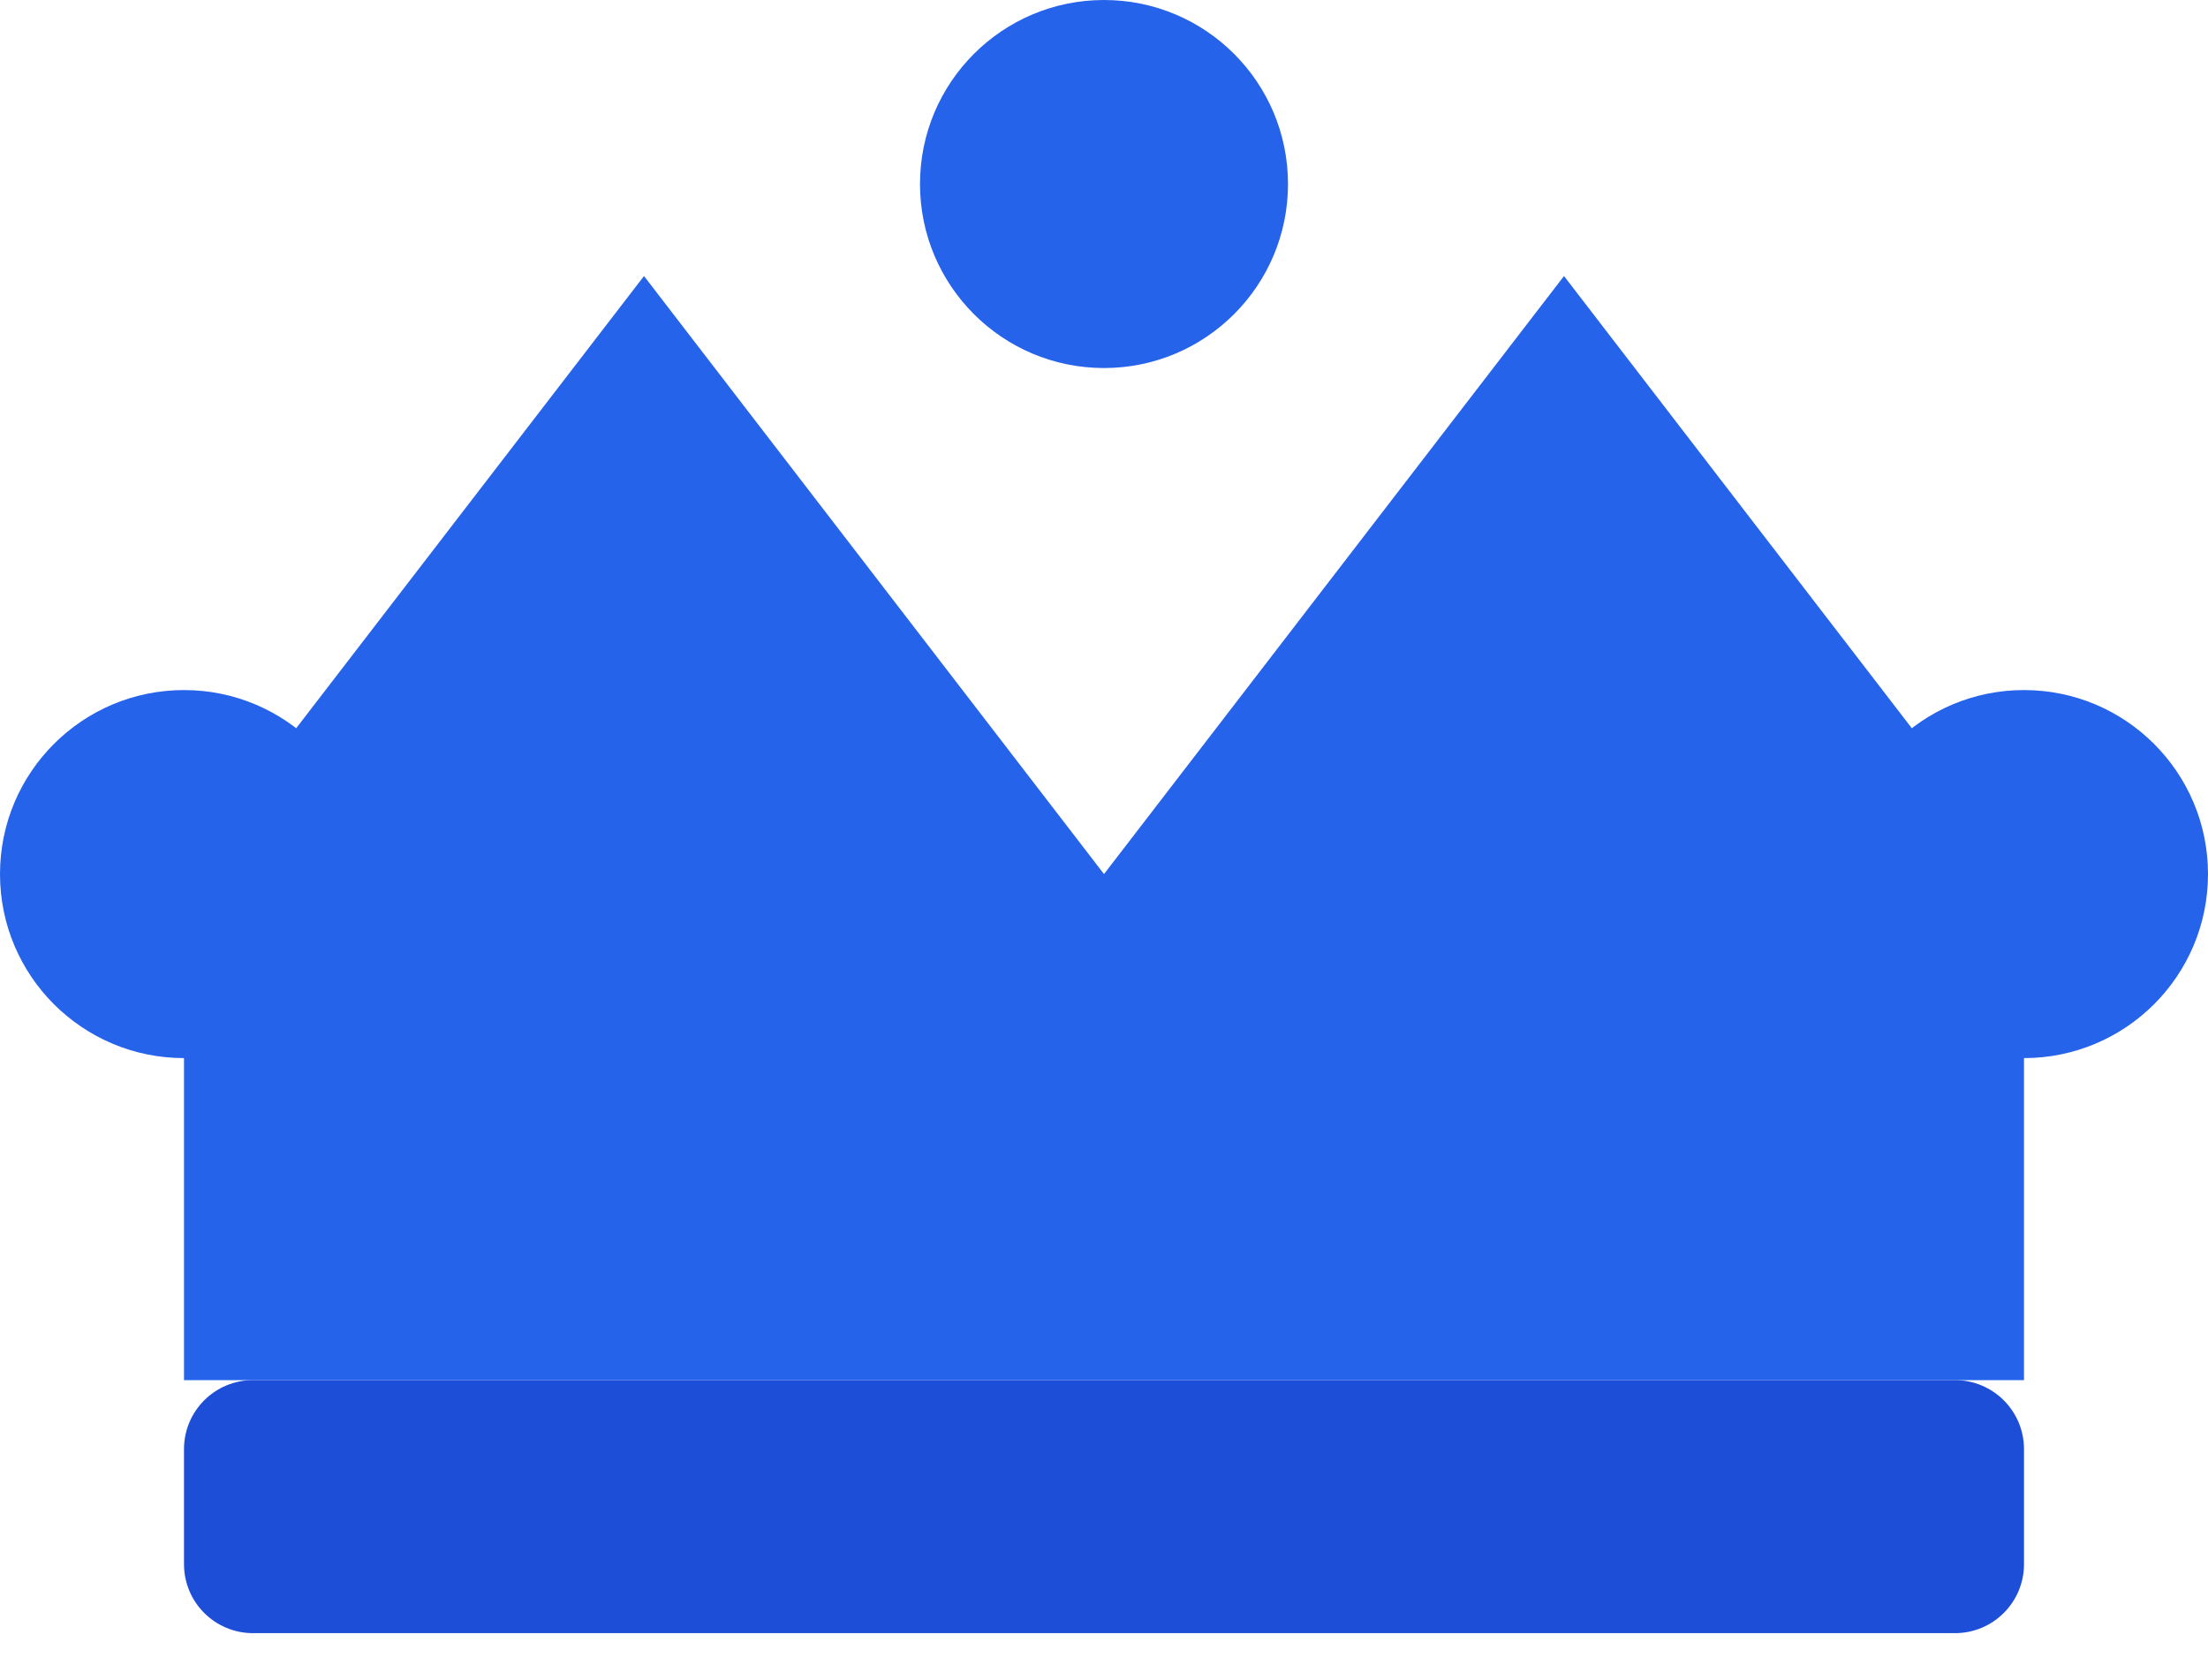
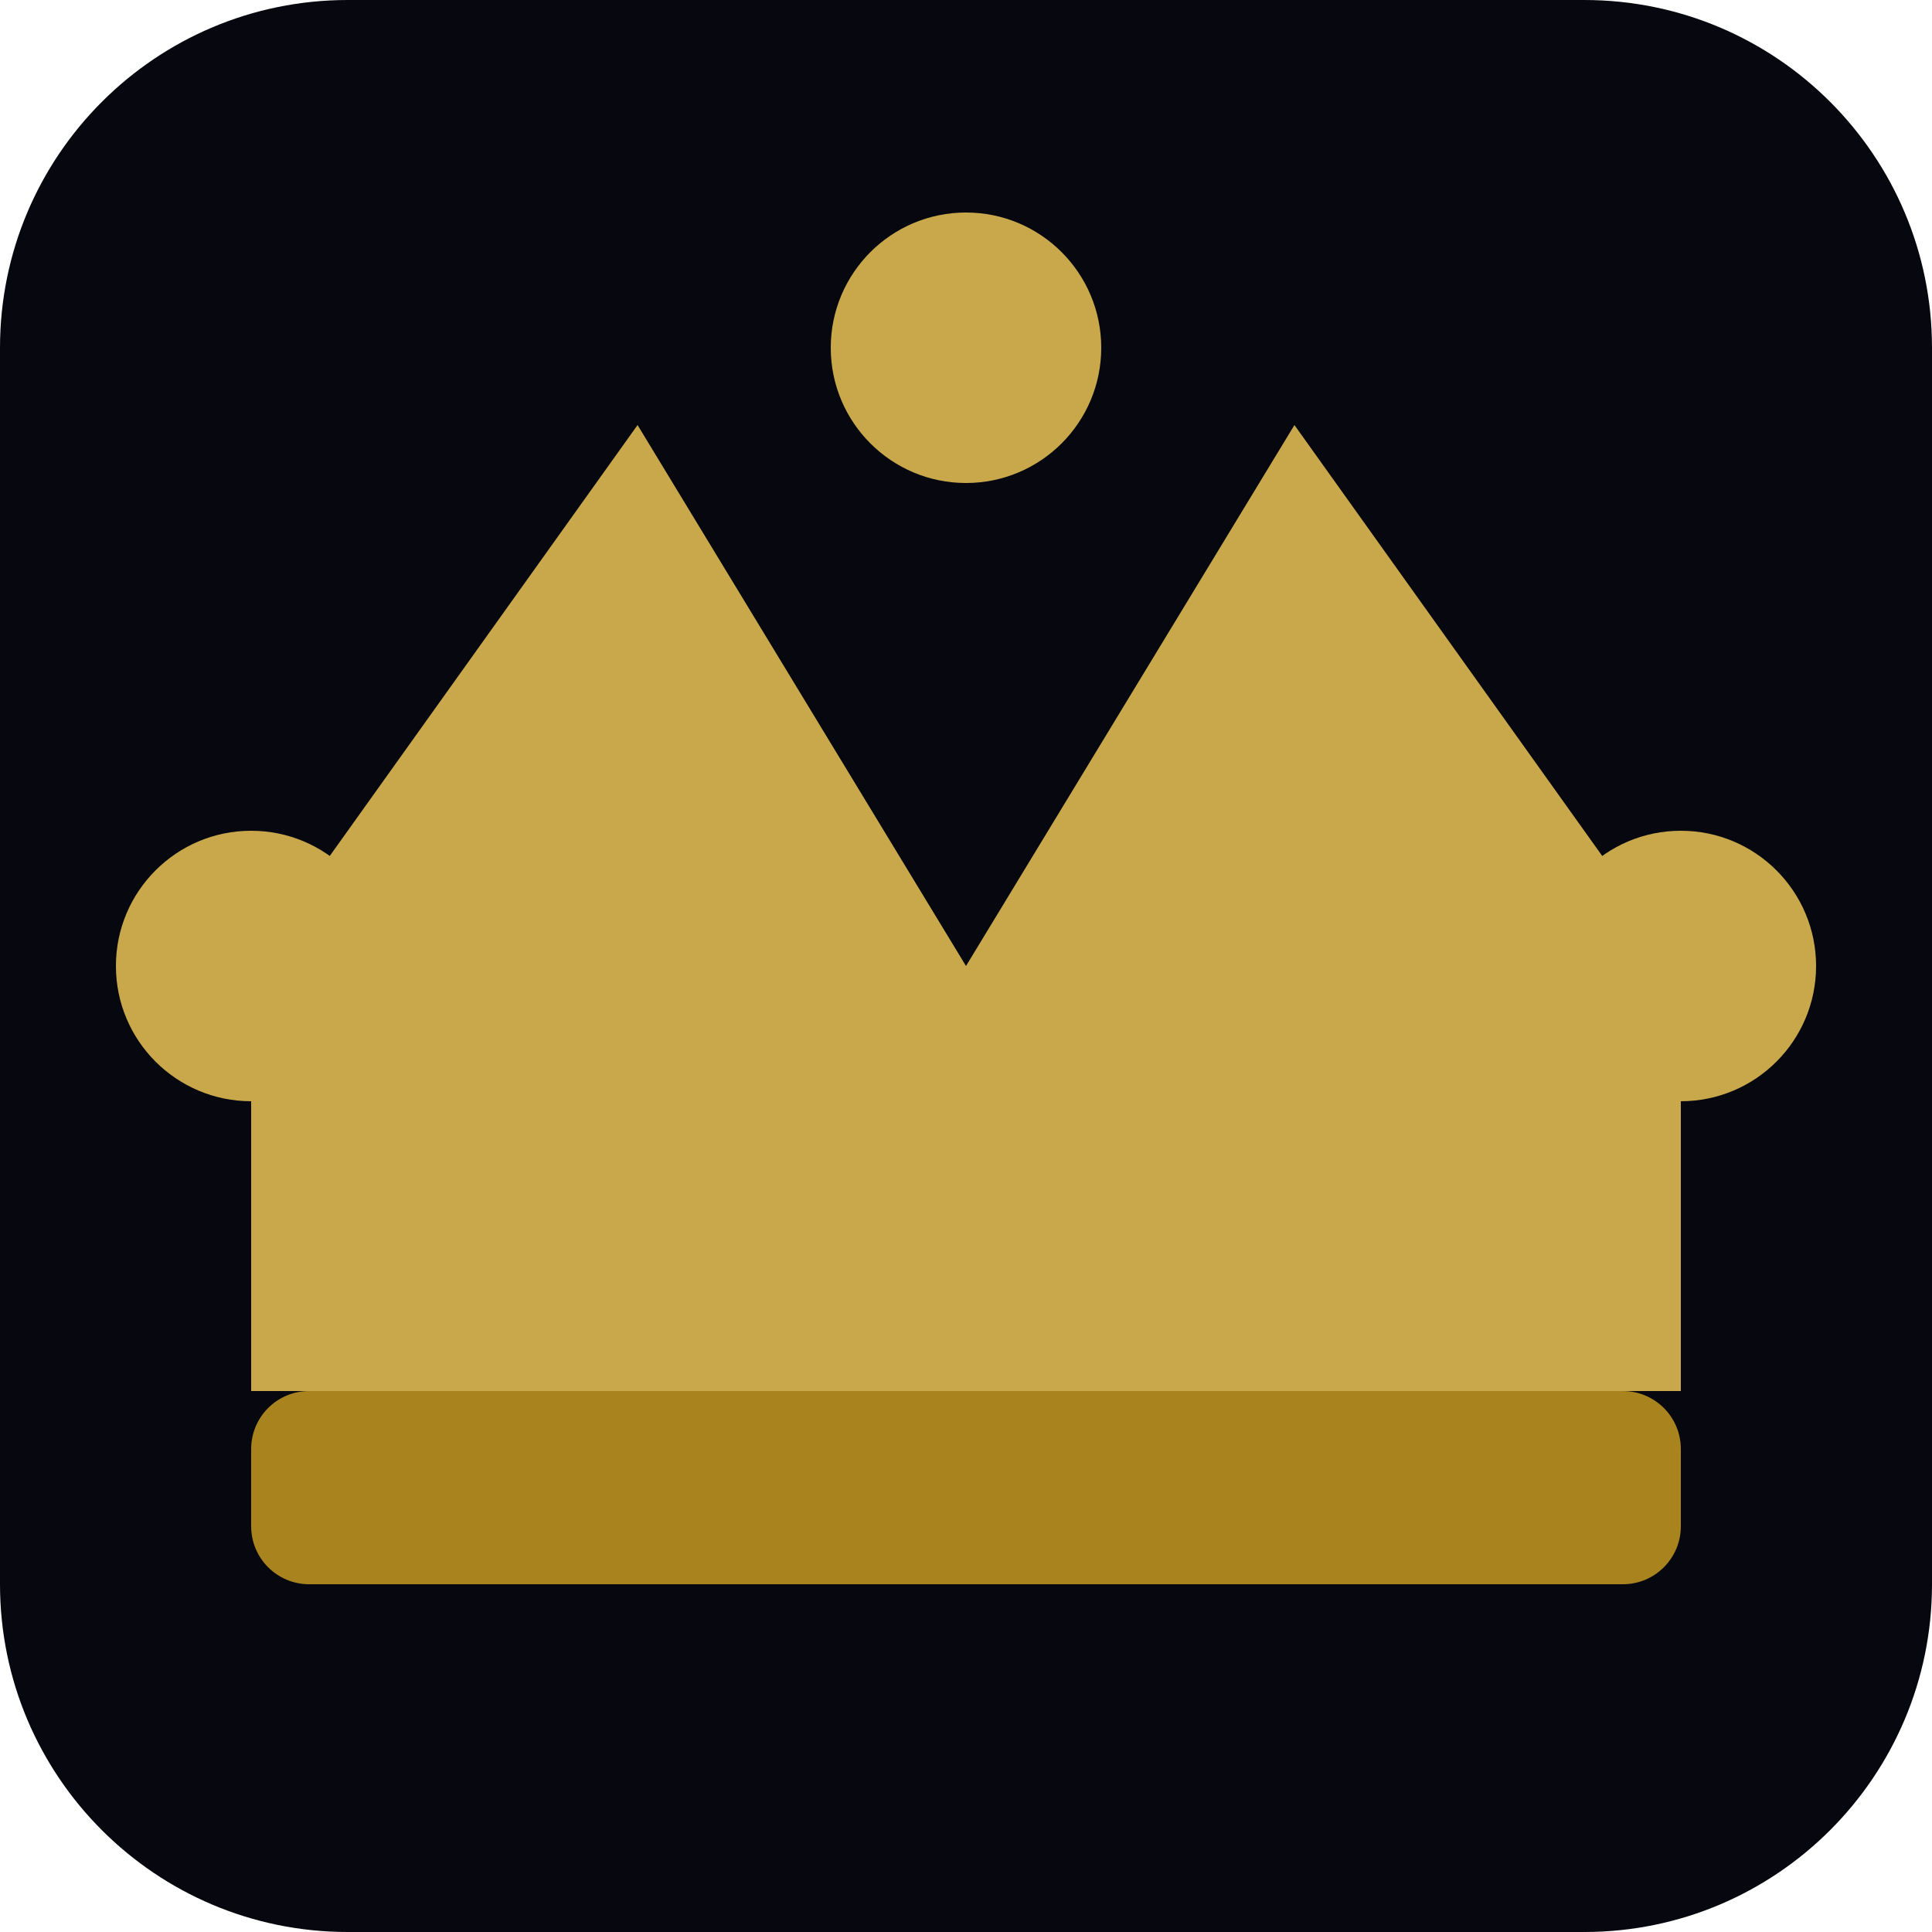
- <svg xmlns="http://www.w3.org/2000/svg" viewBox="2 2 96 73">
-   <circle cx="10" cy="40" r="8" fill="#2563eb" />
-   <circle cx="50" cy="10" r="8" fill="#2563eb" />
-   <circle cx="90" cy="40" r="8" fill="#2563eb" />
-   <polygon points="10,40 10,62 90,62 90,40 70,14 50,40 30,14" fill="#2563eb" />
-   <rect x="10" y="62" width="80" height="11" rx="3" fill="#1d4ed8" />
+ <svg xmlns="http://www.w3.org/2000/svg" viewBox="0 0 100 100">
+   <rect width="100" height="100" rx="18" fill="#07080f" />
+   <circle cx="13" cy="50" r="7" fill="#c9a84c" />
+   <circle cx="50" cy="18" r="7" fill="#c9a84c" />
+   <circle cx="87" cy="50" r="7" fill="#c9a84c" />
+   <polygon points="13,50 13,72 87,72 87,50 67,22 50,50 33,22" fill="#c9a84c" />
+   <rect x="13" y="72" width="74" height="10" rx="3" fill="#a8831e" />
</svg>
